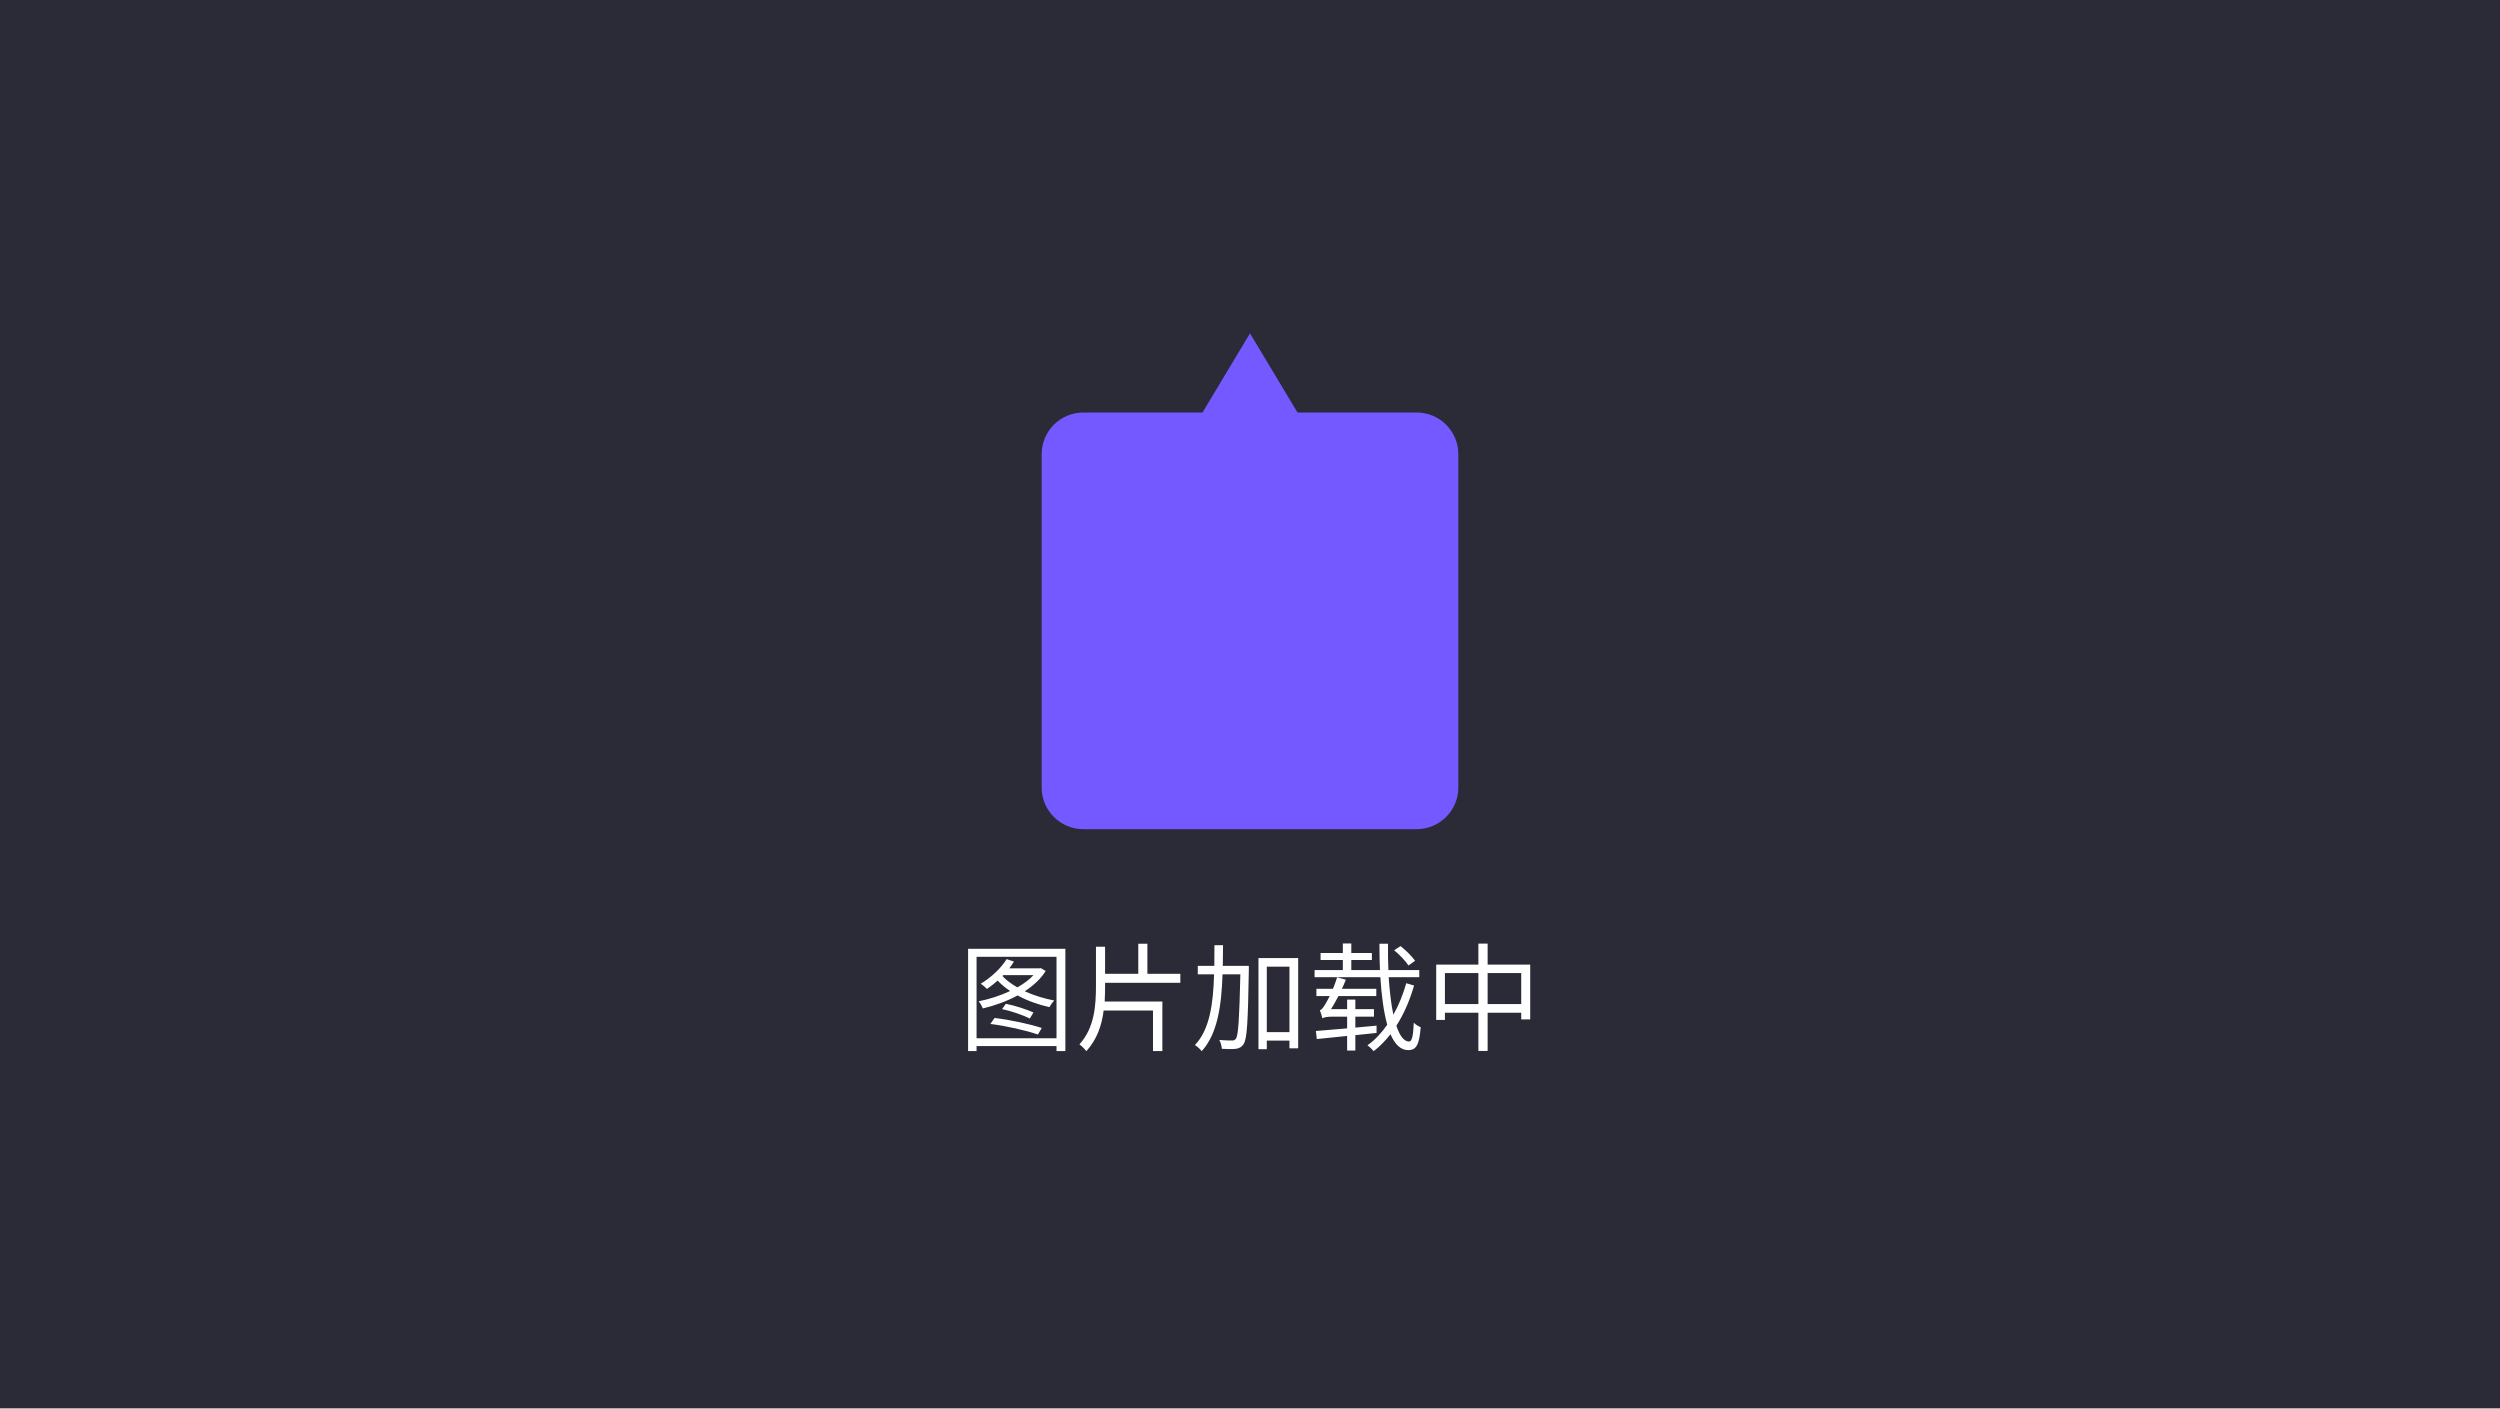
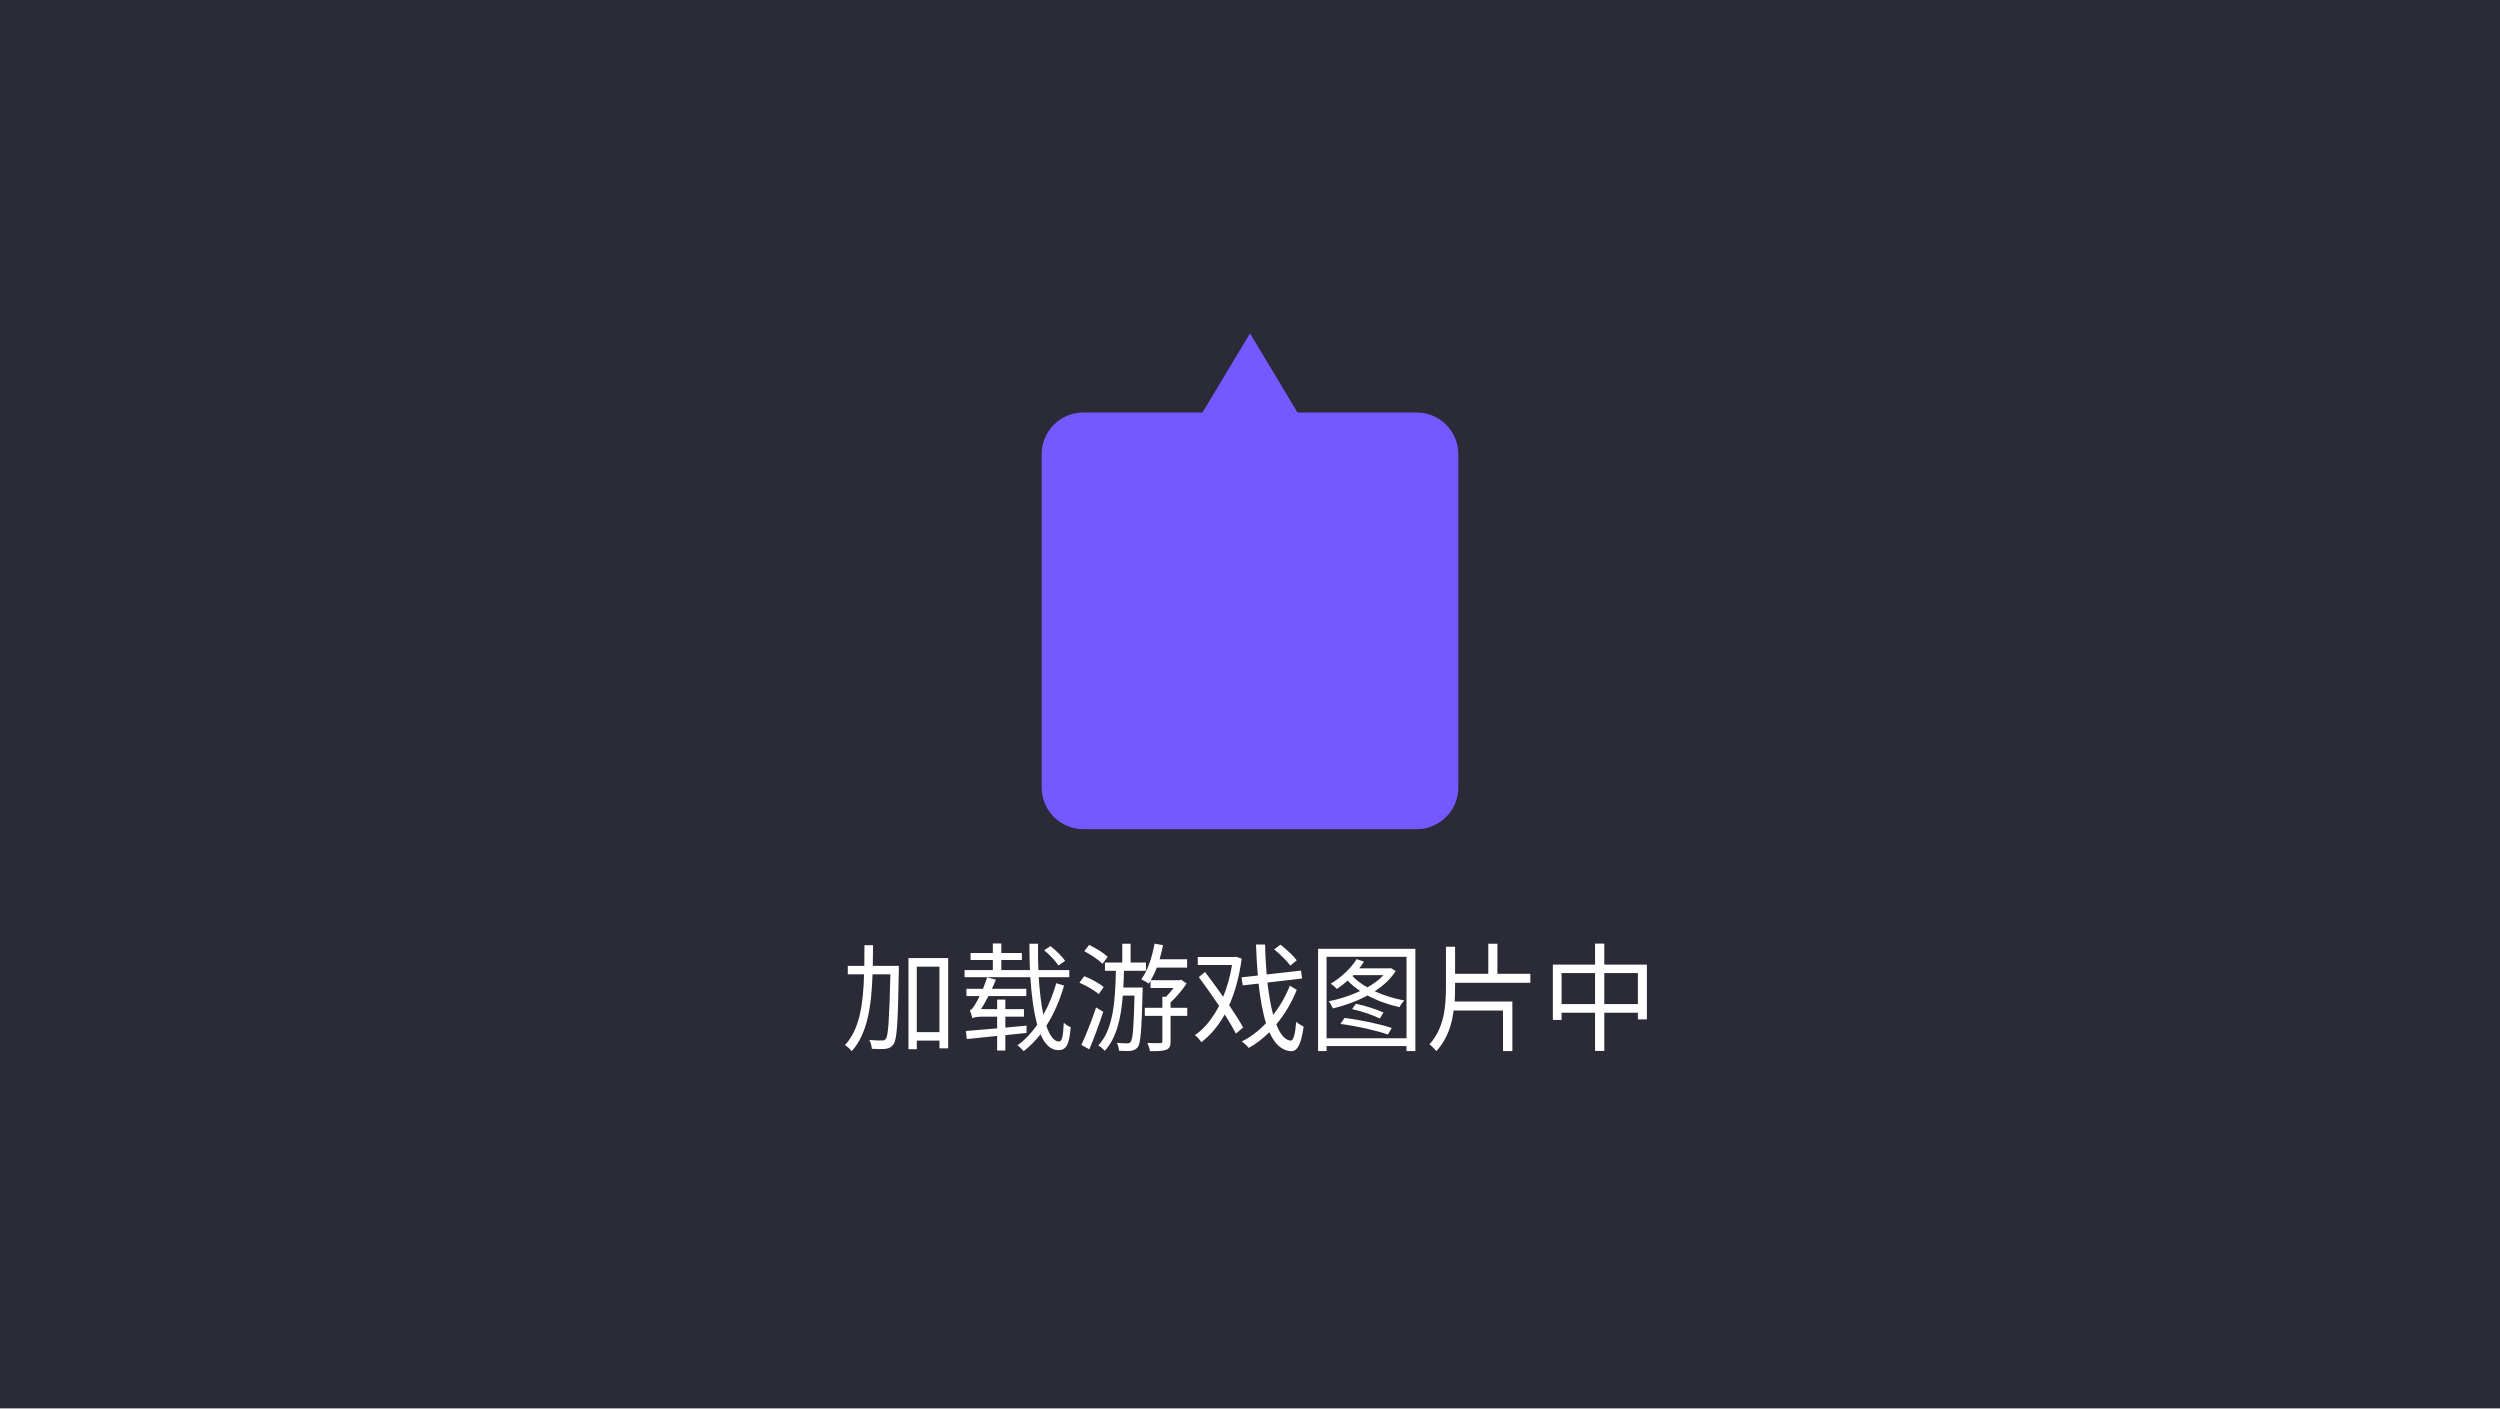
<svg xmlns="http://www.w3.org/2000/svg" viewBox="0 0 300 169">
  <rect width="300" height="169" fill="#2a2b36" />
  <rect x="125" y="49.5" width="50" height="50" rx="5" fill="#7359ff" />
  <path d="M150 40 L165 65 L150 90 L135 65 Z" fill="#7359ff" />
-   <text x="150" y="125" font-family="Arial, sans-serif" font-size="14" fill="#ffffff" text-anchor="middle">图片加载中</text>
+   <text x="150" y="125" font-family="Arial, sans-serif" font-size="14" fill="#ffffff" text-anchor="middle">加载游戏图片中</text>
</svg>
